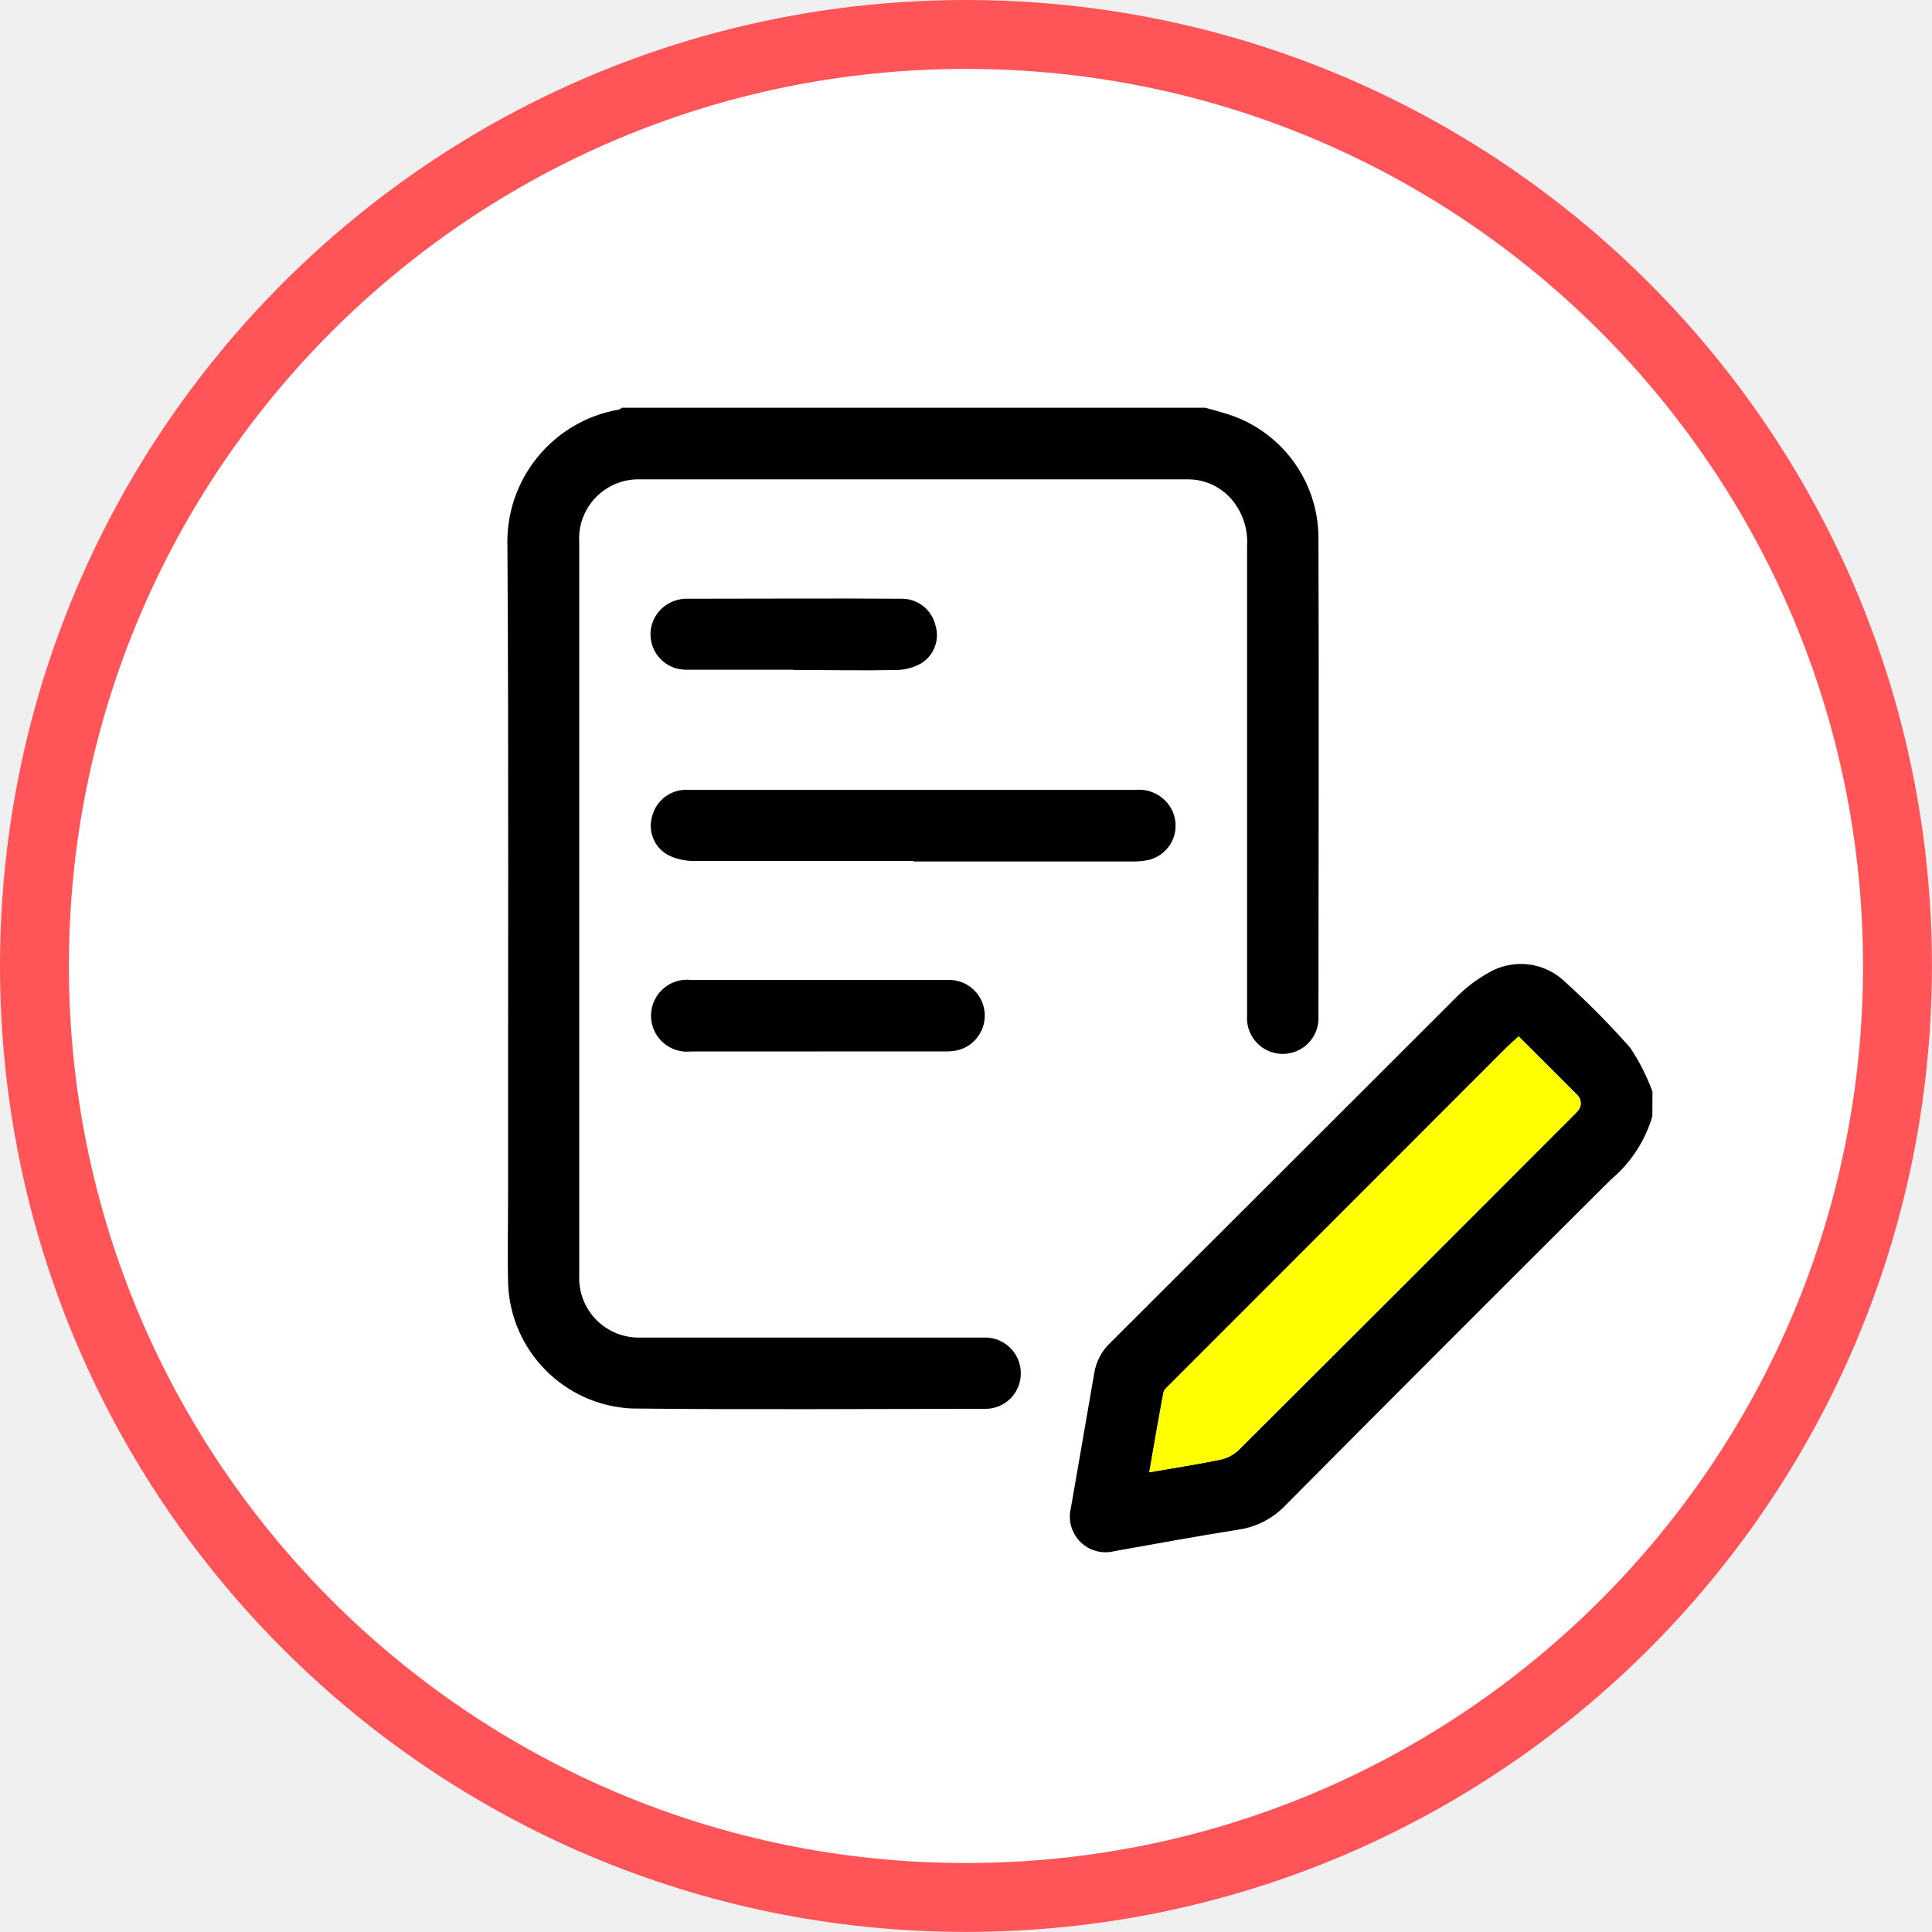
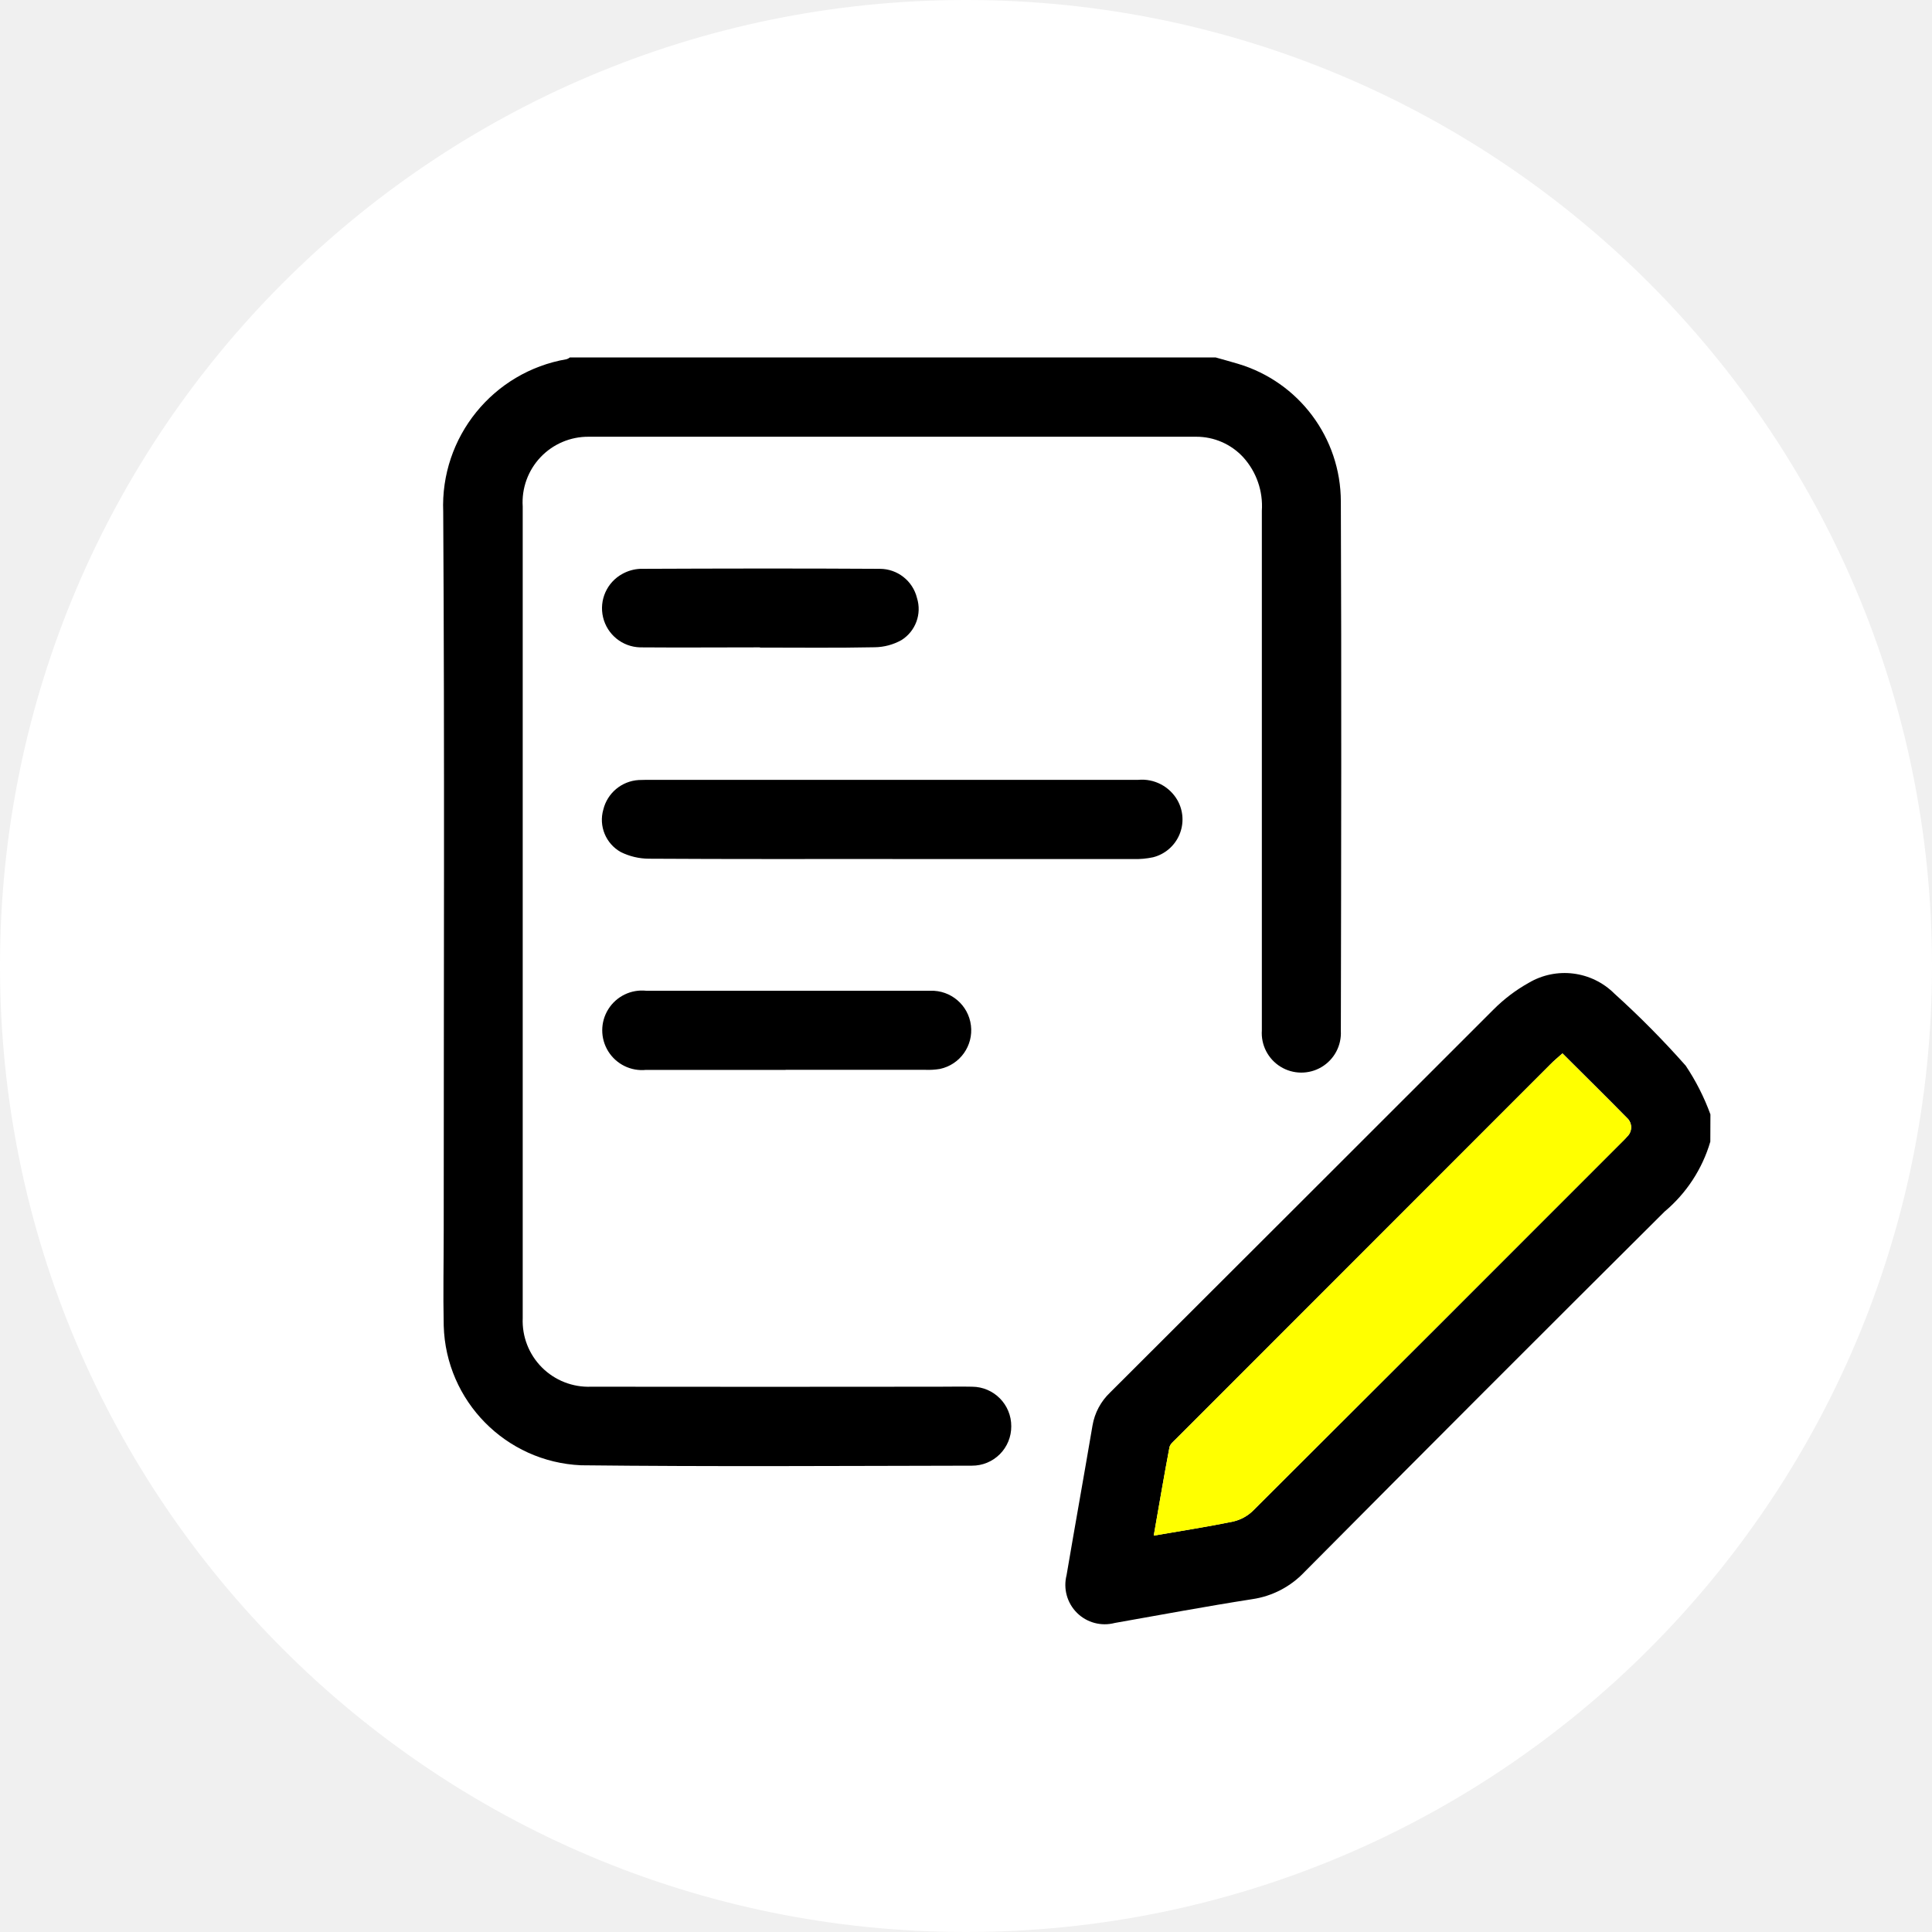
- <svg xmlns="http://www.w3.org/2000/svg" id="グループ_672" data-name="グループ 672" width="28.041" height="28.041" viewBox="0 0 28.041 28.041">
+ <svg xmlns="http://www.w3.org/2000/svg" width="54" height="54" viewBox="0 0 54 54">
  <defs>
-     <clipPath id="clip-path">
-       <rect id="長方形_206" data-name="長方形 206" width="16.617" height="16.606" fill="none" />
+     <clipPath id="a">
+       <circle cx="27" cy="27" r="27" transform="translate(3.31 2.623)" fill="#fff" />
+     </clipPath>
+     <clipPath id="b">
+       <rect width="35.416" height="35.394" fill="none" />
    </clipPath>
  </defs>
-   <g id="楕円形_20" data-name="楕円形 20" transform="translate(0)" fill="#fff" stroke="#ff5458" stroke-width="1">
-     <ellipse cx="14.02" cy="14.02" rx="14.02" ry="14.02" stroke="none" />
-     <ellipse cx="14.02" cy="14.02" rx="13.52" ry="13.52" fill="none" />
-   </g>
-   <g id="グループ_673" data-name="グループ 673" transform="translate(7.365 5.918)">
-     <g id="グループ_672-2" data-name="グループ 672" clip-path="url(#clip-path)">
-       <path id="パス_1280" data-name="パス 1280" d="M10.129,0c.1.028.2.054.292.083A1.887,1.887,0,0,1,11.771,1.89c.009,2.314,0,4.628,0,6.942a.519.519,0,1,1-1.036-.009q0-3.406,0-6.813a.952.952,0,0,0-.242-.7.836.836,0,0,0-.621-.271q-3.982,0-7.964,0a.86.86,0,0,0-.866.915q0,5.134,0,10.268c0,.124,0,.249,0,.373a.864.864,0,0,0,.9.9q2.279,0,4.558,0c.146,0,.292,0,.438,0a.518.518,0,0,1,.513.52.513.513,0,0,1-.517.515c-1.709,0-3.417.014-5.126-.005A1.885,1.885,0,0,1,.009,12.7c-.009-.416,0-.833,0-1.249C.007,8.309.019,5.167,0,2.026a1.951,1.951,0,0,1,1.62-2A.137.137,0,0,0,1.661,0Z" transform="translate(0)" />
-       <path id="パス_1281" data-name="パス 1281" d="M196.823,188.507a1.894,1.894,0,0,1-.6.917q-2.368,2.356-4.722,4.726a1.173,1.173,0,0,1-.684.356c-.6.094-1.2.206-1.8.312a.518.518,0,0,1-.633-.627c.112-.655.229-1.308.34-1.963a.776.776,0,0,1,.231-.433q2.514-2.508,5.026-5.019a2.081,2.081,0,0,1,.461-.351.925.925,0,0,1,1.125.141,11.87,11.87,0,0,1,.934.945,2.993,2.993,0,0,1,.324.639Zm-1.94-1.157c-.058.052-.111.1-.16.145l-4.906,4.908c-.034.034-.08.071-.088.113-.072.379-.136.759-.206,1.157.364-.063.705-.115,1.042-.185a.544.544,0,0,0,.258-.141q2.412-2.4,4.817-4.813c.031-.031.063-.06.09-.093a.167.167,0,0,0,0-.247c-.277-.28-.557-.556-.845-.844" transform="translate(-180.206 -178.223)" />
-       <path id="パス_1282" data-name="パス 1282" d="M51.849,128.816c-1.065,0-2.129,0-3.194,0a.836.836,0,0,1-.37-.088.485.485,0,0,1-.228-.557.509.509,0,0,1,.465-.387c.032,0,.065,0,.1,0q3.226,0,6.452,0a.537.537,0,0,1,.516.269.512.512,0,0,1-.32.747,1.094,1.094,0,0,1-.257.023q-1.581,0-3.161,0" transform="translate(-45.958 -122.238)" />
-       <path id="パス_1283" data-name="パス 1283" d="M50.48,192.656h-1.83a.522.522,0,1,1,0-1.038q1.863,0,3.726,0a.518.518,0,0,1,.126,1.025.939.939,0,0,1-.193.012H50.48" transform="translate(-45.988 -183.313)" />
-       <path id="パス_1284" data-name="パス 1284" d="M50.1,64.858c-.524,0-1.049,0-1.573,0a.513.513,0,0,1-.23-.965.535.535,0,0,1,.231-.065c1.049,0,2.1-.007,3.146,0a.5.5,0,0,1,.487.382.481.481,0,0,1-.2.552.739.739,0,0,1-.35.1c-.5.01-1.005,0-1.508,0v0" transform="translate(-45.95 -61.056)" />
-       <path id="パス_1285" data-name="パス 1285" d="M220.356,210.589c.289.288.568.564.845.844a.167.167,0,0,1,0,.247c-.028.033-.06.062-.09.093q-2.407,2.408-4.817,4.813a.544.544,0,0,1-.258.141c-.337.07-.678.122-1.042.185.07-.4.134-.779.206-1.158.008-.042.054-.079.088-.113l4.906-4.908c.049-.049.1-.093.16-.145" transform="translate(-205.679 -201.462)" fill="#ff0" />
+   <g transform="translate(-3.31 -2.623)">
+     <g clip-path="url(#a)">
+       <path d="M29.882,0A29.882,29.882,0,1,1,0,29.882,29.882,29.882,0,0,1,29.882,0Z" fill="#fff" />
+     </g>
+     <g transform="translate(15.698 12.613)">
+       <g clip-path="url(#b)">
+         <path d="M21.587,0c.208.059.416.115.623.177a4.022,4.022,0,0,1,2.879,3.851c.02,4.932.01,9.864,0,14.8a1.106,1.106,0,1,1-2.208-.02q0-7.26,0-14.52a2.029,2.029,0,0,0-.516-1.493,1.781,1.781,0,0,0-1.324-.578q-8.487,0-16.974,0a1.832,1.832,0,0,0-1.845,1.95q0,10.942,0,21.884c0,.265,0,.53,0,.8a1.841,1.841,0,0,0,1.914,1.918q4.857.006,9.714,0c.311,0,.623-.007.933,0a1.1,1.1,0,0,1,1.094,1.107,1.093,1.093,0,0,1-1.1,1.1c-3.641.006-7.283.03-10.924-.011a4.018,4.018,0,0,1-3.839-3.9c-.019-.887,0-1.775,0-2.662,0-6.7.026-13.391-.014-20.086A4.157,4.157,0,0,1,3.452.049.292.292,0,0,0,3.541,0Z" transform="translate(0)" />
+         <path d="M206.386,191.008a4.036,4.036,0,0,1-1.279,1.955q-5.048,5.021-10.065,10.073a2.5,2.5,0,0,1-1.458.759c-1.284.2-2.563.439-3.843.665a1.1,1.1,0,0,1-1.348-1.336c.238-1.4.488-2.788.725-4.183a1.654,1.654,0,0,1,.493-.923q5.358-5.346,10.712-10.7a4.438,4.438,0,0,1,.983-.747,1.971,1.971,0,0,1,2.4.3,25.3,25.3,0,0,1,1.992,2.013,6.378,6.378,0,0,1,.691,1.362Zm-4.135-2.466c-.123.111-.236.2-.34.309q-5.229,5.229-10.455,10.46c-.072.072-.17.151-.187.24-.153.807-.29,1.617-.439,2.467.777-.135,1.5-.246,2.221-.394a1.159,1.159,0,0,0,.551-.3q5.141-5.121,10.266-10.258c.065-.065.133-.128.193-.2a.356.356,0,0,0-.008-.527c-.59-.6-1.187-1.186-1.8-1.8" transform="translate(-170.97 -169.088)" />
+         <path d="M56.158,129.992c-2.269,0-4.538.006-6.807-.008a1.782,1.782,0,0,1-.788-.187,1.033,1.033,0,0,1-.486-1.187,1.086,1.086,0,0,1,.99-.825c.069,0,.138-.005.207-.005q6.876,0,13.752,0a1.144,1.144,0,0,1,1.1.573,1.091,1.091,0,0,1-.683,1.591,2.333,2.333,0,0,1-.548.05q-3.369,0-6.738,0" transform="translate(-43.602 -115.973)" />
+         <path d="M53.2,193.831q-1.951,0-3.9,0a1.112,1.112,0,1,1,.006-2.212q3.97,0,7.941,0a1.105,1.105,0,0,1,.268,2.185,2,2,0,0,1-.412.025q-1.951,0-3.9,0" transform="translate(-43.631 -173.917)" />
+         <path d="M52.449,66.031c-1.117,0-2.235.009-3.352,0a1.094,1.094,0,0,1-.49-2.056,1.14,1.14,0,0,1,.492-.139c2.235-.009,4.47-.014,6.7,0a1.069,1.069,0,0,1,1.038.815,1.026,1.026,0,0,1-.434,1.177,1.575,1.575,0,0,1-.745.2c-1.071.022-2.143.009-3.214.009v0" transform="translate(-43.595 -57.927)" />
+         <path d="M226.419,210.589c.615.613,1.211,1.2,1.8,1.8a.356.356,0,0,1,.008.527c-.059.07-.128.133-.193.2q-5.13,5.132-10.266,10.258a1.159,1.159,0,0,1-.551.3c-.718.149-1.445.26-2.221.394.149-.85.286-1.66.439-2.467.017-.089.115-.168.187-.24q5.226-5.232,10.455-10.46c.1-.1.218-.2.34-.309" transform="translate(-195.137 -191.136)" fill="#ff0" />
+       </g>
    </g>
  </g>
</svg>
